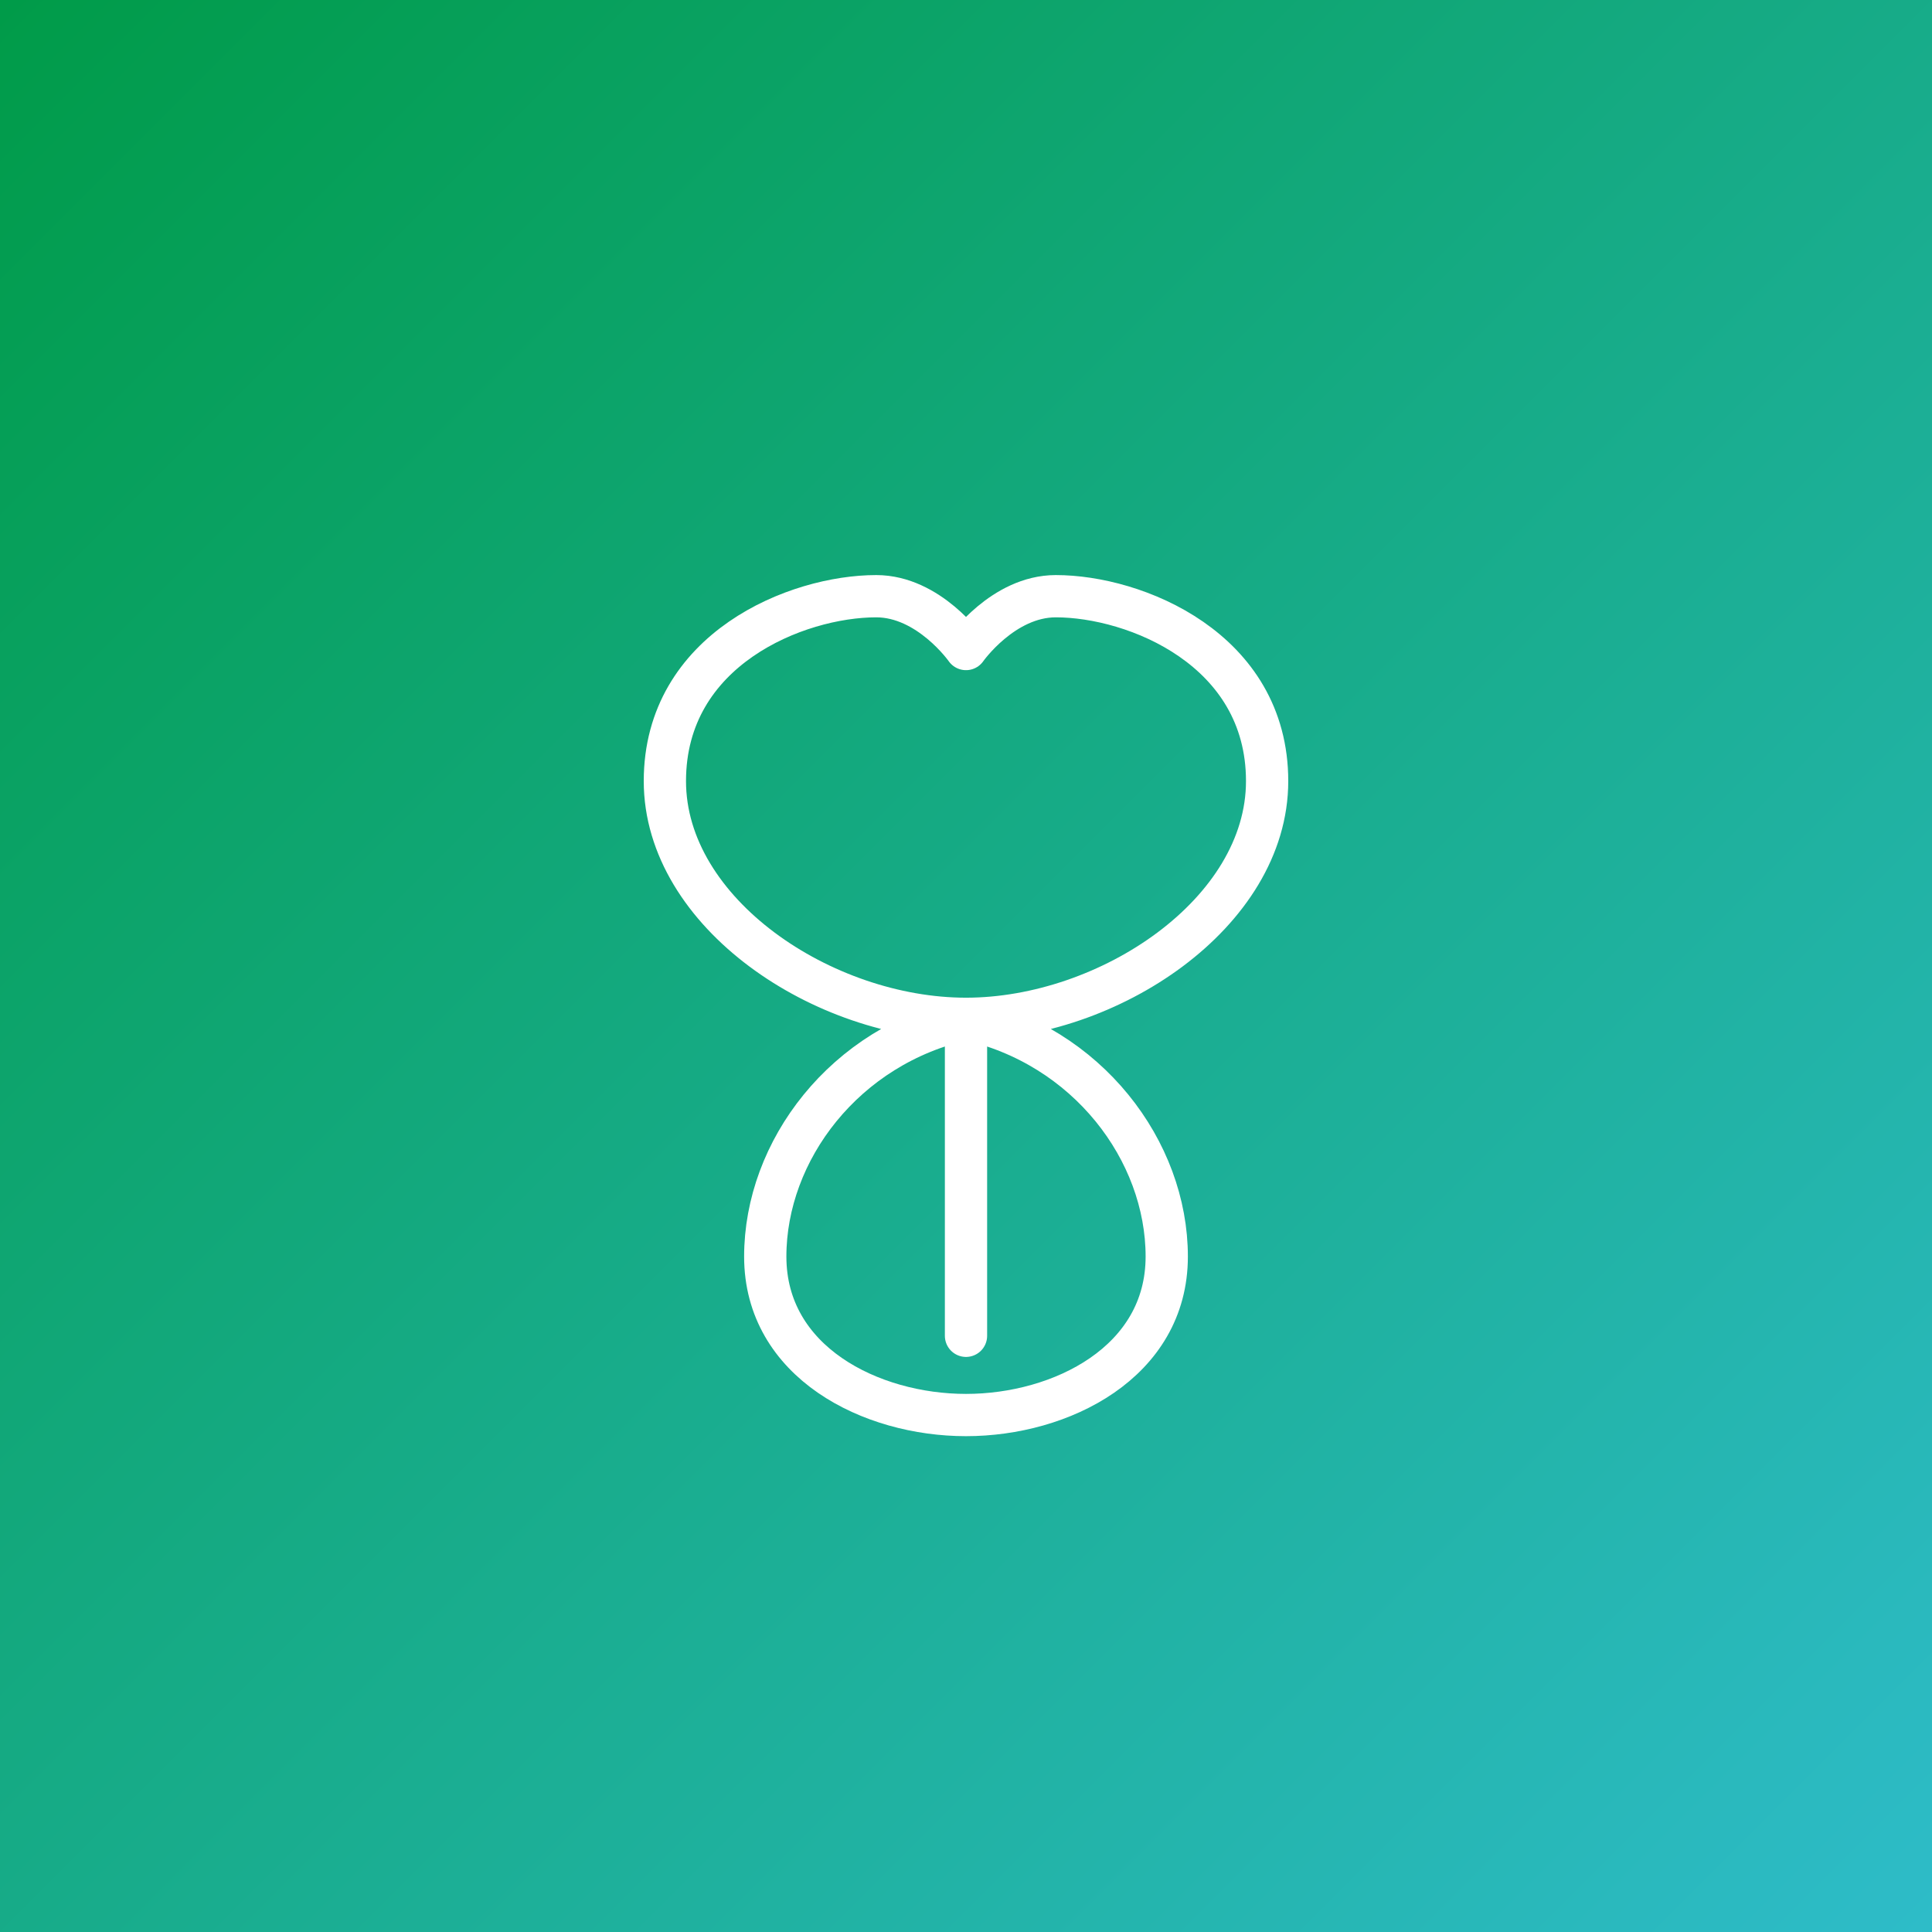
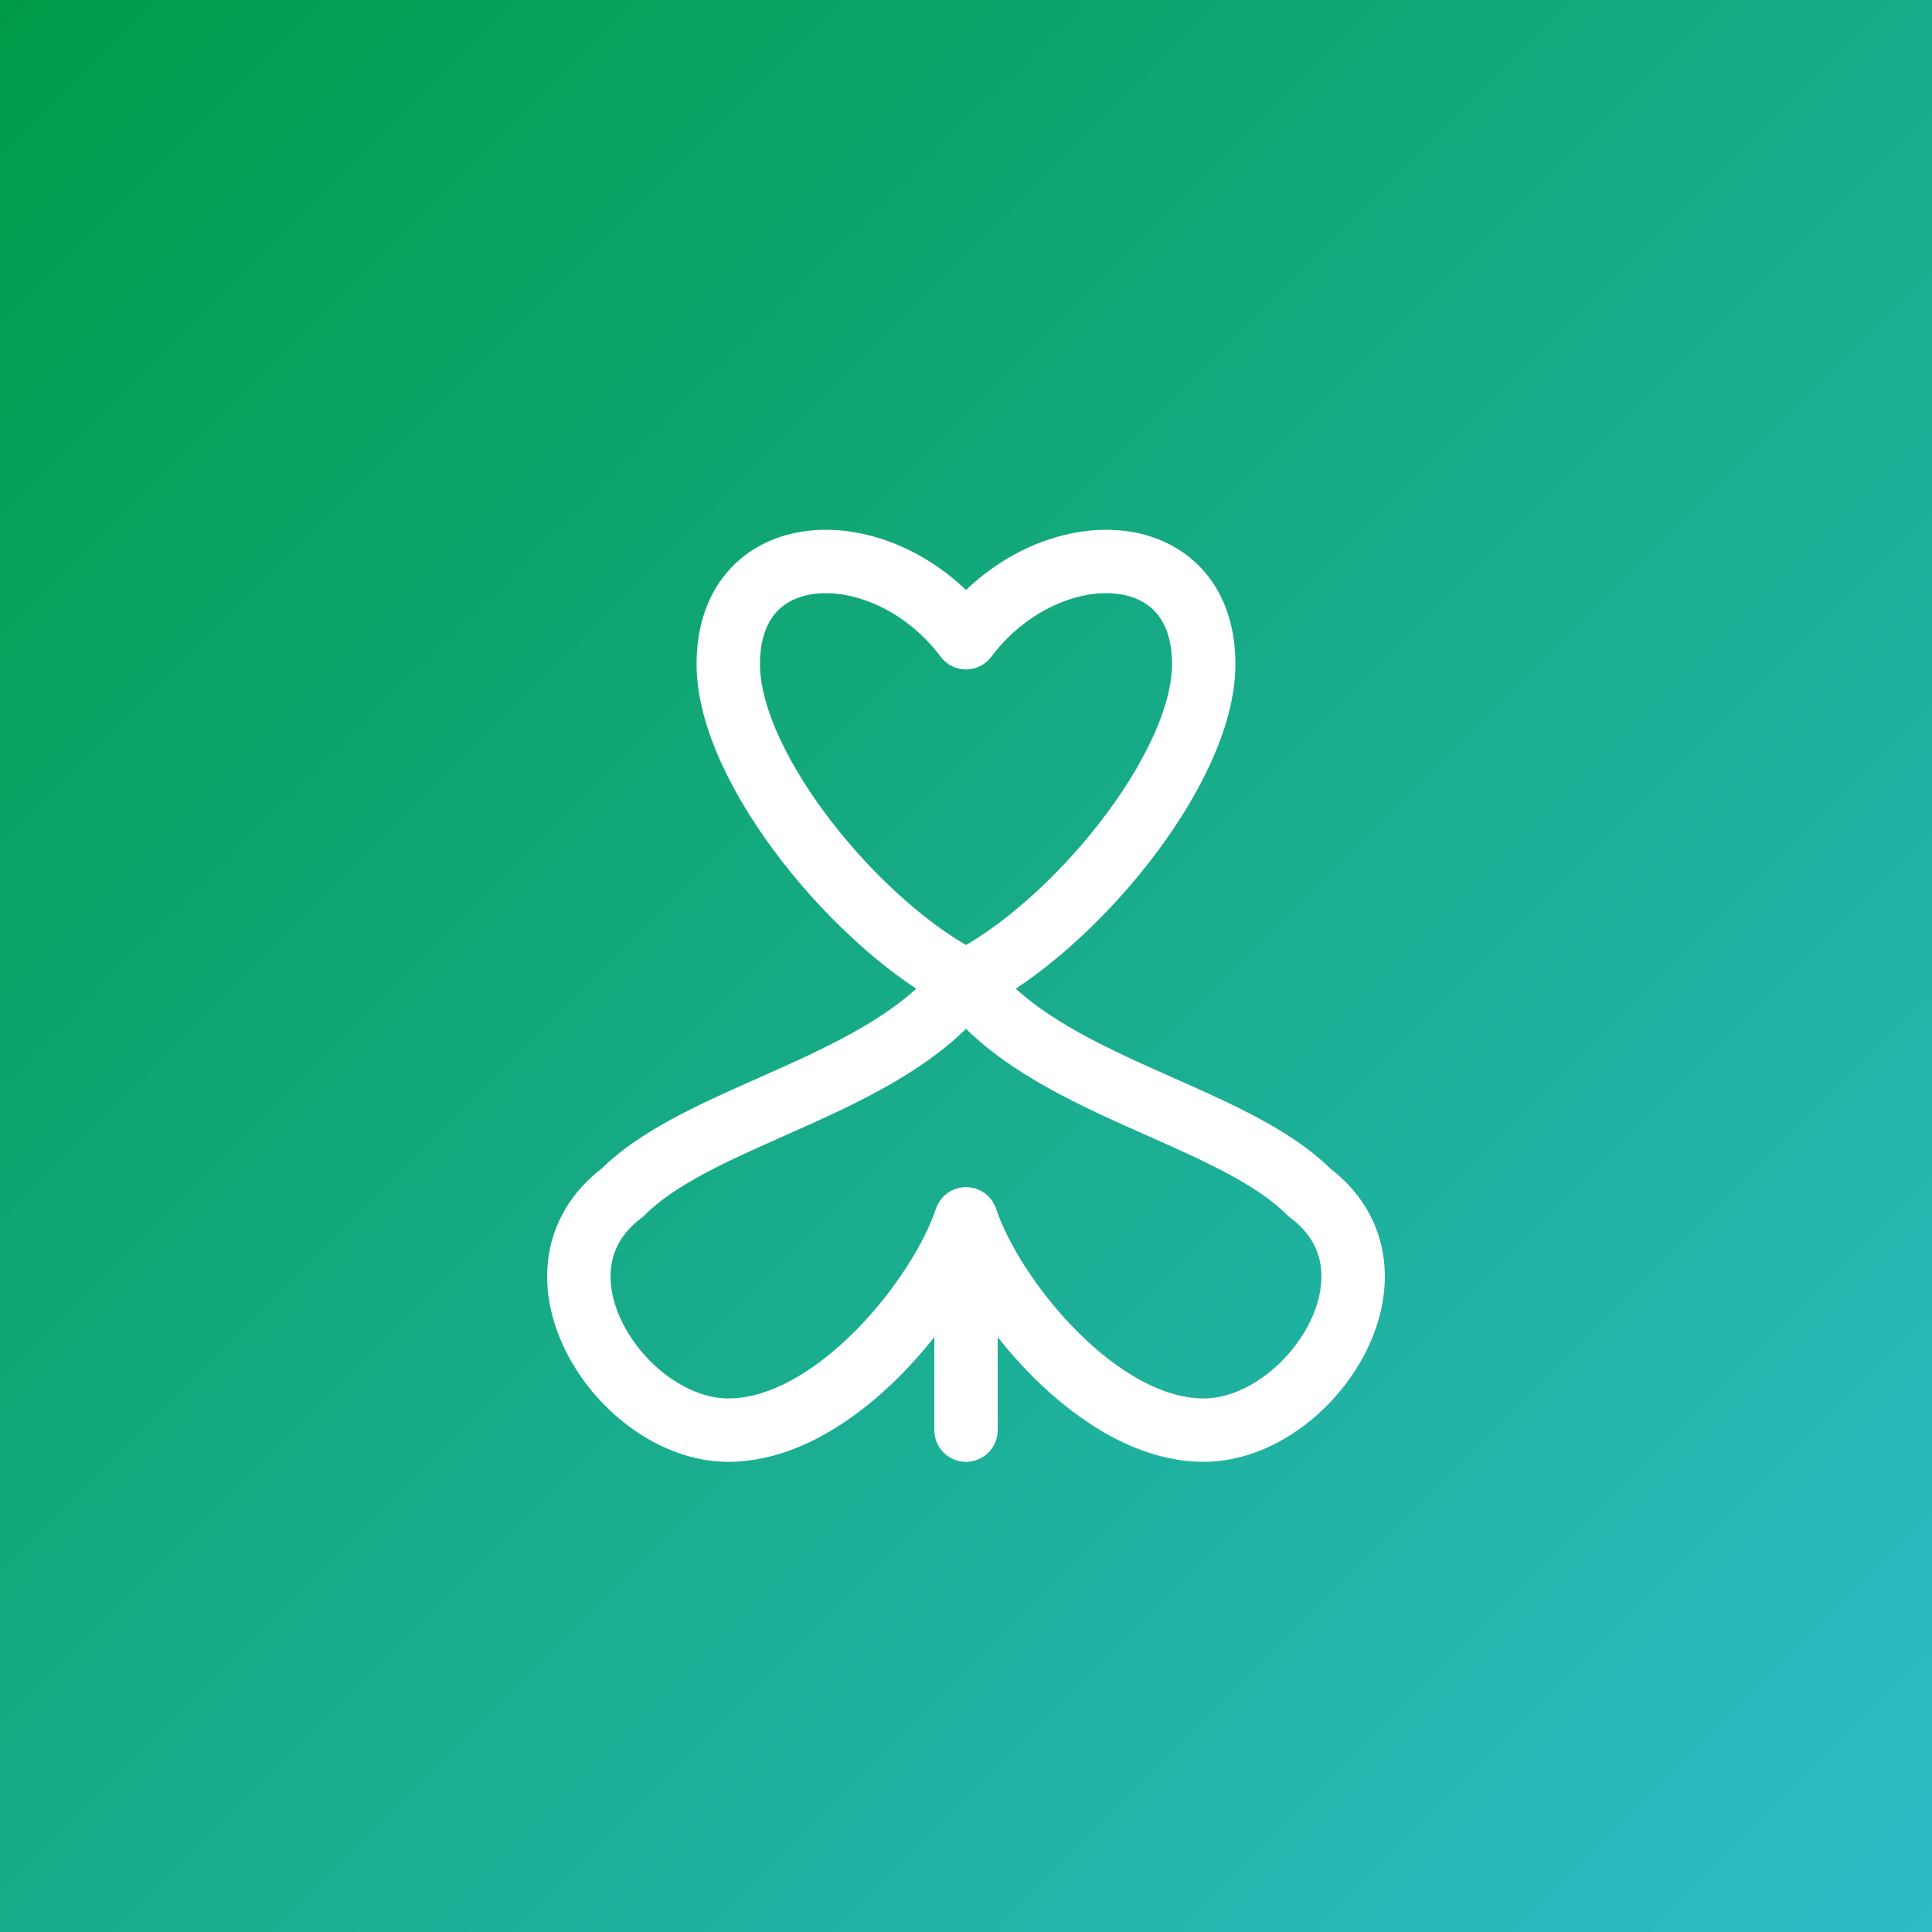
<svg xmlns="http://www.w3.org/2000/svg" width="1024" height="1024" viewBox="0 0 512 512" fill="none">
  <defs>
    <linearGradient id="finalGrad" x1="0%" y1="0%" x2="100%" y2="100%">
      <stop offset="0%" style="stop-color:#009B48;stop-opacity:1" />
      <stop offset="100%" style="stop-color:#2EBCC9;stop-opacity:1" />
    </linearGradient>
  </defs>
  <rect width="512" height="512" fill="url(#finalGrad)" />
-   <g transform="translate(256, 256) scale(1.4) translate(-128, -135)">
-     <path d="M128 205 C128 185 128 165 128 145               C155 145 185 125 185 100 C185 75 160 65 145 65 C135 65 128 75 128 75              C128 75 121 65 111 65 C96 65 71 75 71 100 C71 125 101 145 128 145              C105 150 90 170 90 190 C90 210 110 220 128 220 C146 220 166 210 166 190 C166 170 151 150 128 145" stroke="white" stroke-width="8" stroke-linecap="round" stroke-linejoin="round" fill="none" />
+   <g transform="translate(256, 260) scale(1.4)">
+     <path d="M0 0              C -20 -10 -45 -40 -45 -60 C -45 -85 -15 -85 0 -65               C 15 -85 45 -85 45 -60 C 45 -40 20 -10 0 0                            M0 0              C -15 20 -50 25 -65 40 C -85 55 -65 85 -45 85              C -25 85 -5 60 0 45                            M0 0              C 15 20 50 25 65 40 C 85 55 65 85 45 85              C 25 85 5 60 0 45                            M0 45 L0 85" stroke="white" stroke-width="12" stroke-linecap="round" stroke-linejoin="round" fill="none" />
  </g>
</svg>
